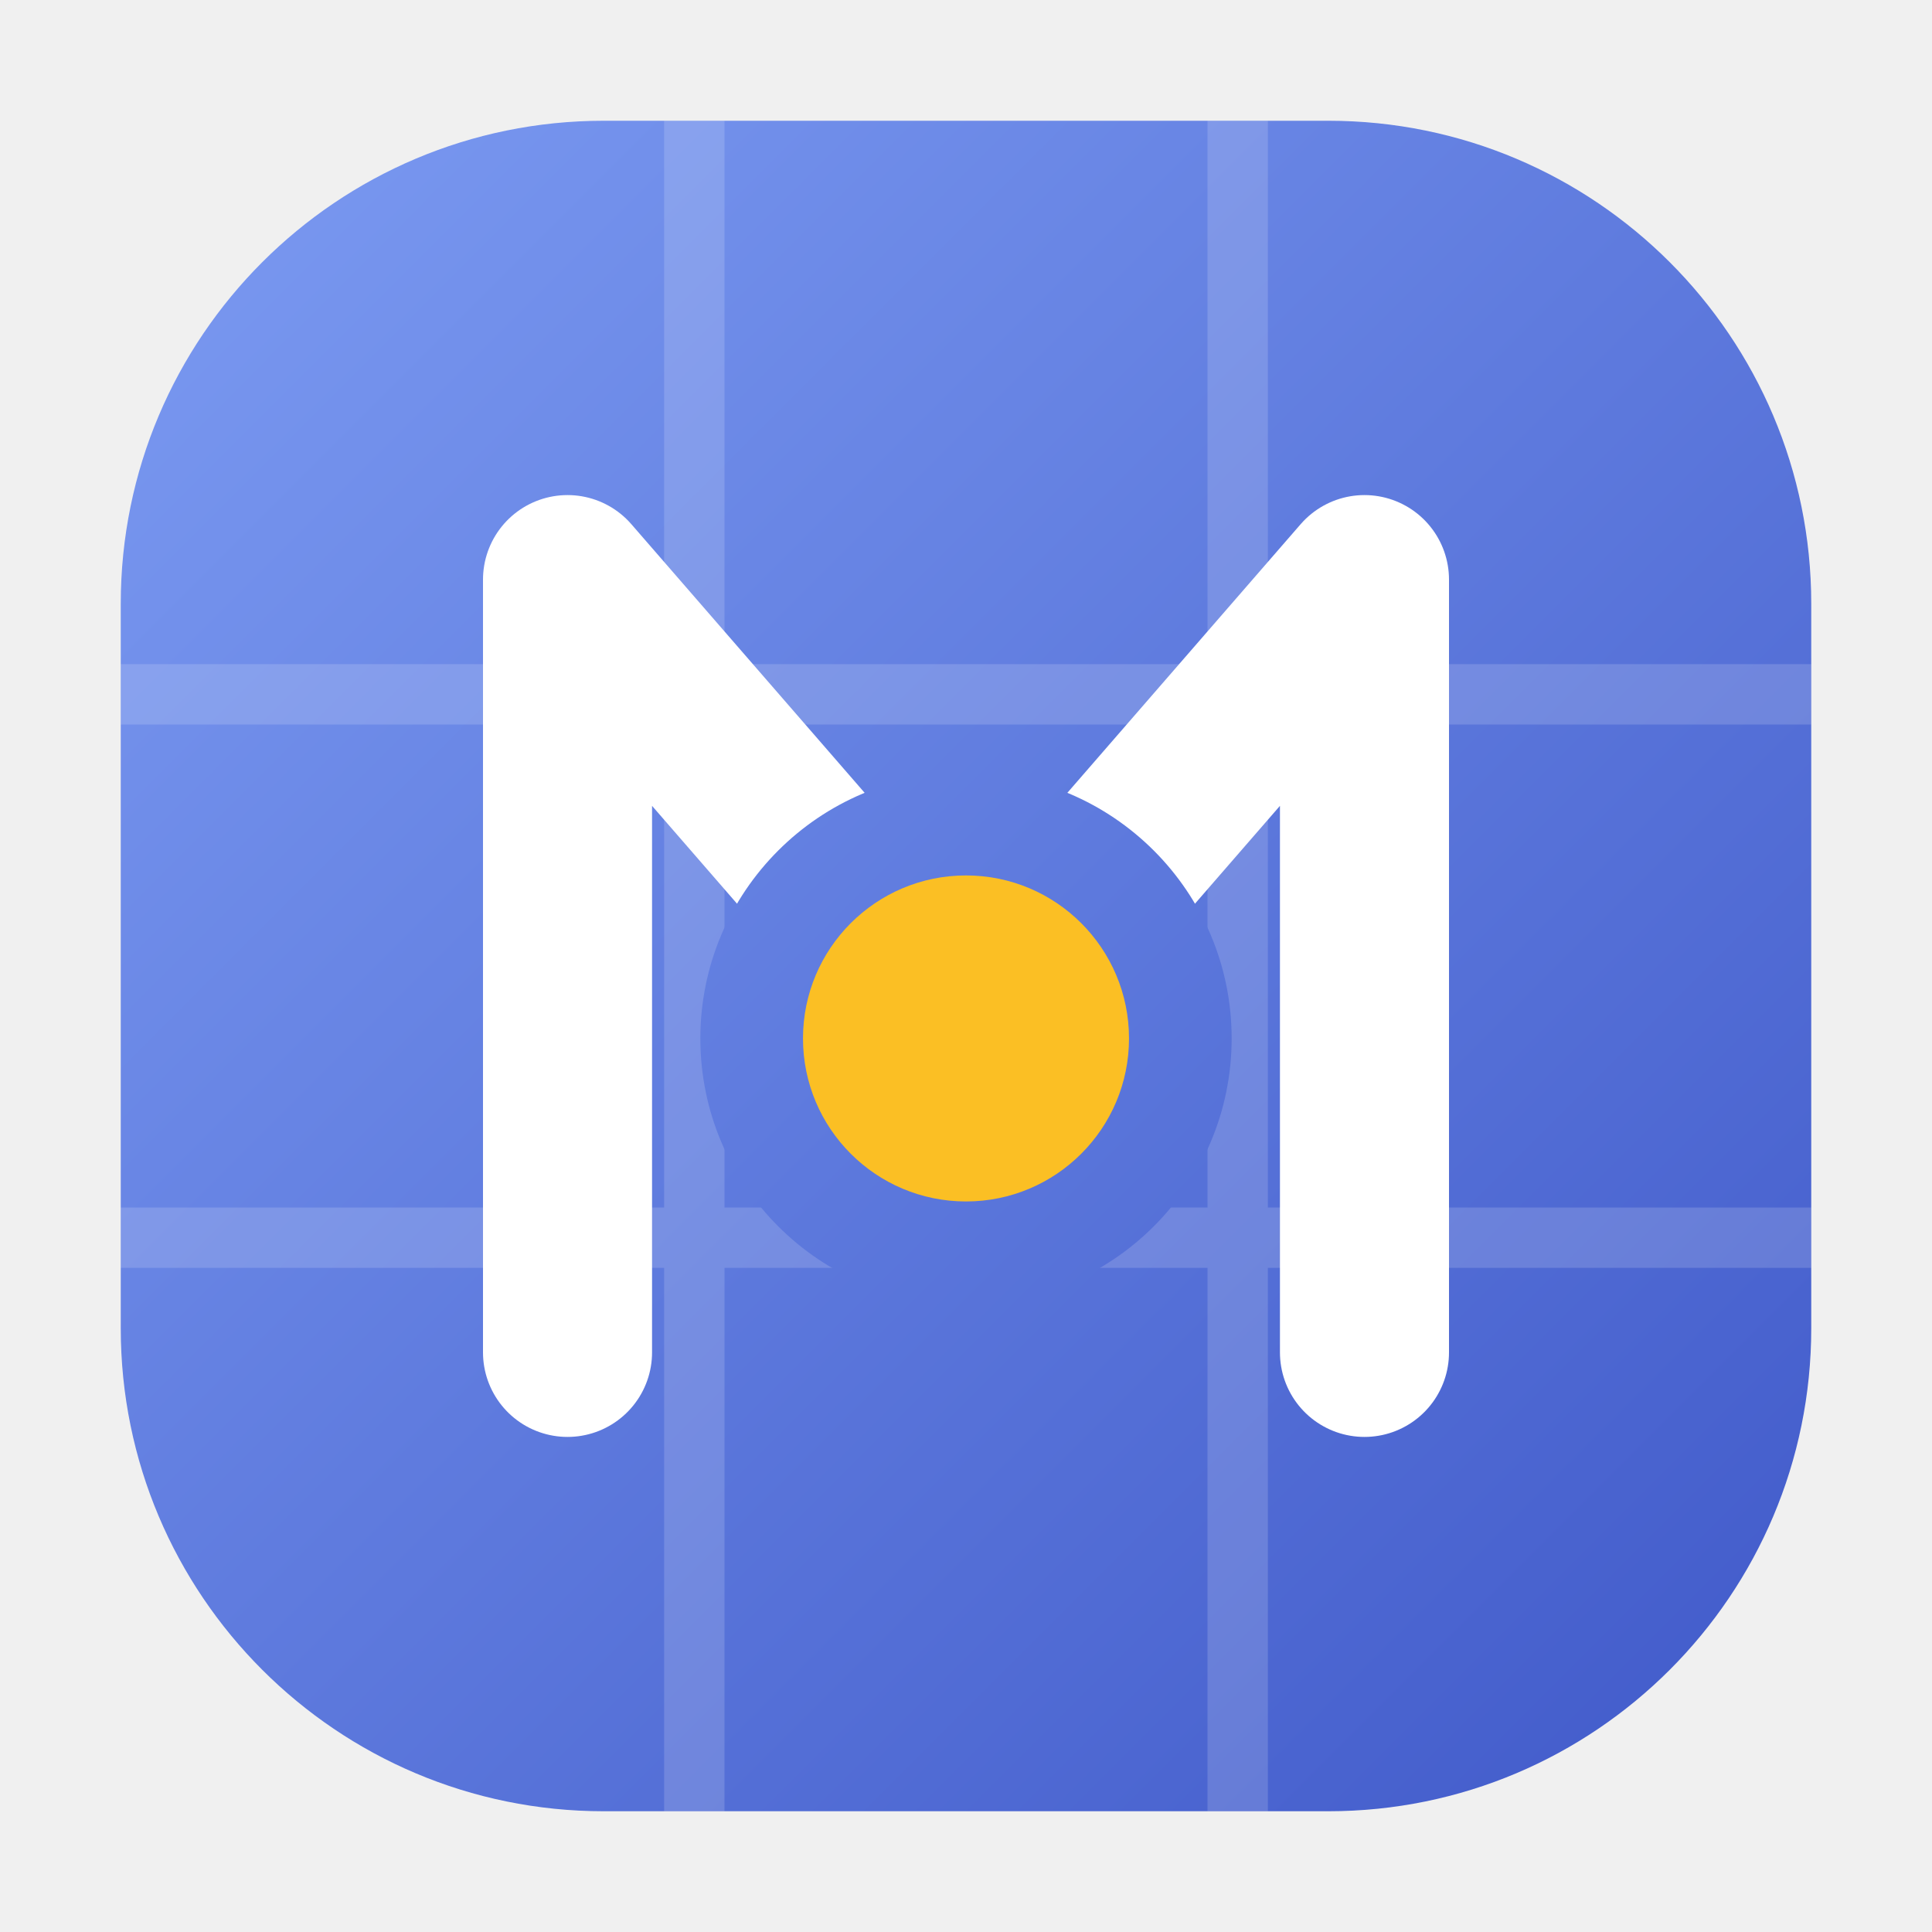
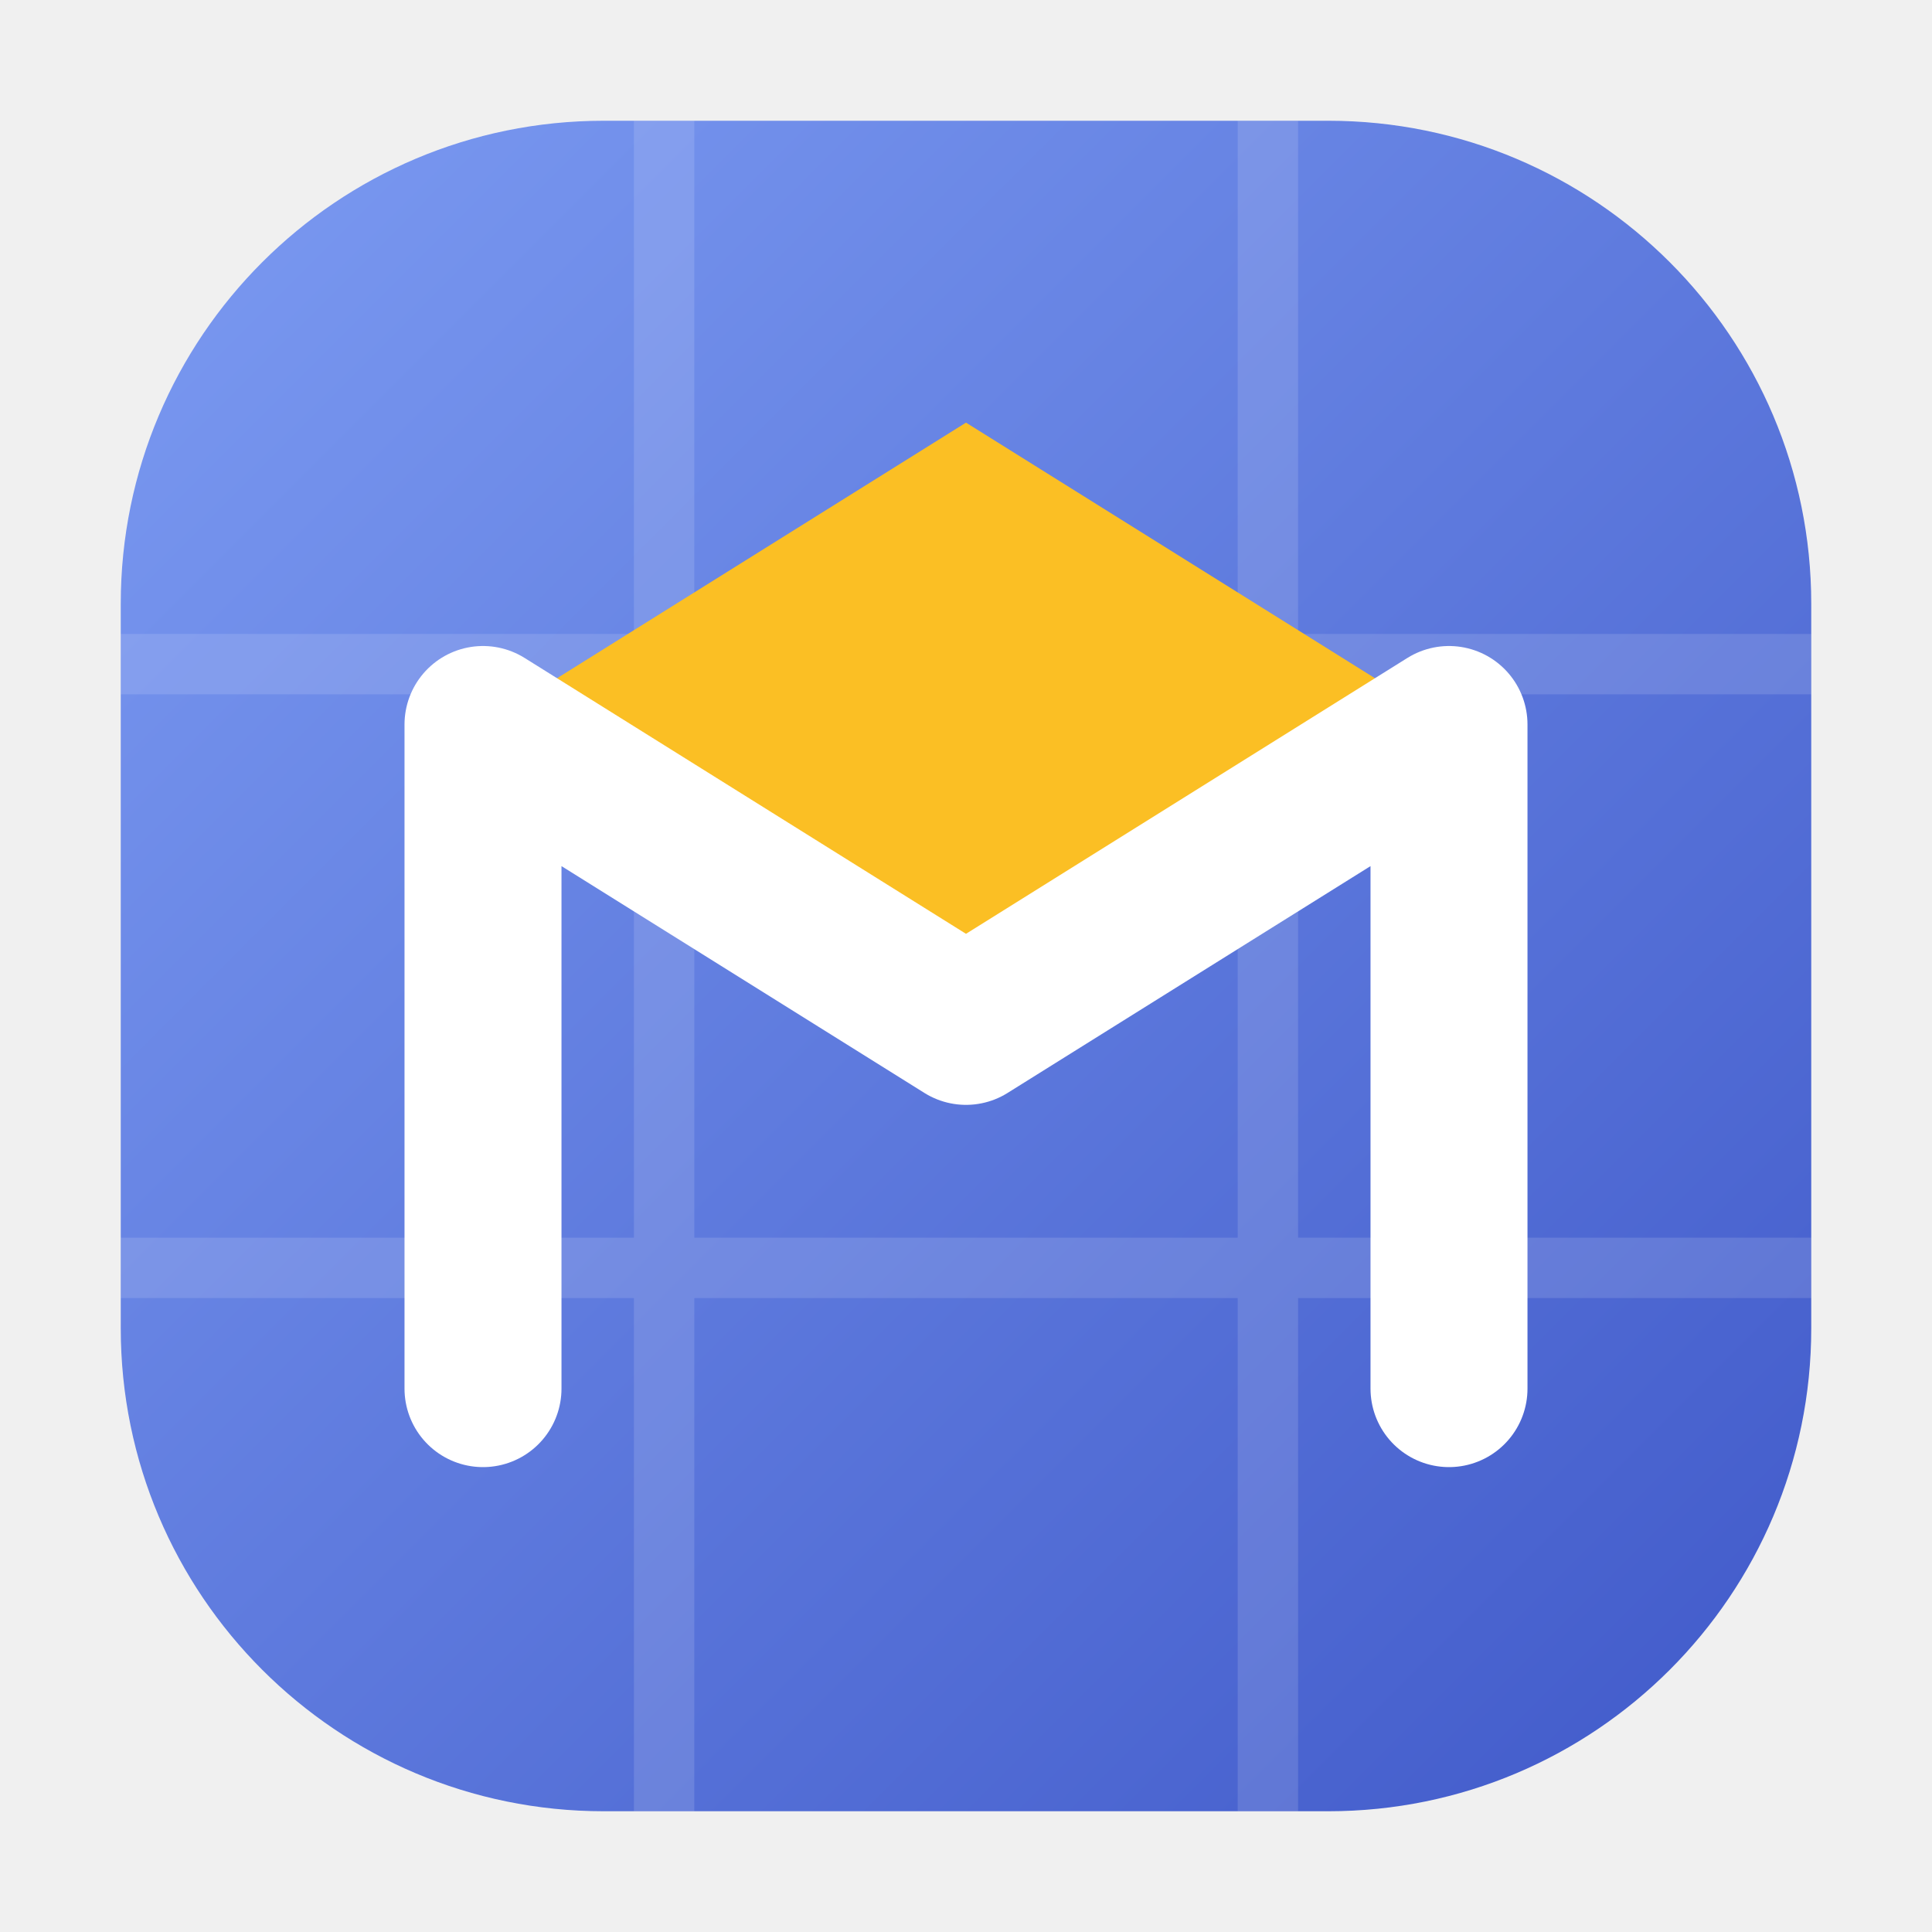
<svg xmlns="http://www.w3.org/2000/svg" viewBox="0 0 32 32" width="32" height="32" role="img" aria-label="AulaMap">
  <defs>
    <linearGradient id="am-tile" gradientUnits="userSpaceOnUse" x1="2" y1="2" x2="30" y2="30">
      <stop offset="0" stop-color="#7C9BF2" />
      <stop offset="1" stop-color="#4059C9" />
    </linearGradient>
    <clipPath id="am-clip">
      <rect x="2" y="2" width="28" height="28" rx="8" />
    </clipPath>
  </defs>
  <rect x="2" y="2" width="28" height="28" rx="8" fill="url(#am-tile)" />
-   <g clip-path="url(#am-clip)" stroke="#FFFFFF" stroke-opacity="0.16" stroke-width="1">
-     <path d="M2 11.5h28M2 20.5h28M11.5 2v28M20.5 2v28" />
+   <g clip-path="url(#am-clip)" stroke="#FFFFFF" stroke-opacity="0.13" stroke-width="1">
+     <path d="M2 11h28M2 21h28M11 2v28M21 2v28" />
  </g>
-   <path d="M9.4 22.4V9.6l6.6 7.6 6.6-7.6v12.8" fill="none" stroke="#FFFFFF" stroke-width="2.8" stroke-linecap="round" stroke-linejoin="round" />
-   <circle cx="16" cy="17.2" r="4.4" fill="url(#am-tile)" />
-   <circle cx="16" cy="17.2" r="2.7" fill="#FBBF24" />
+   <path d="M16 7l8 5-8 5-8-5z" fill="#FBBF24" />
+   <path d="M8 23V12l8 5 8-5v11" fill="none" stroke="#FFFFFF" stroke-width="2.6" stroke-linecap="round" stroke-linejoin="round" />
</svg>
